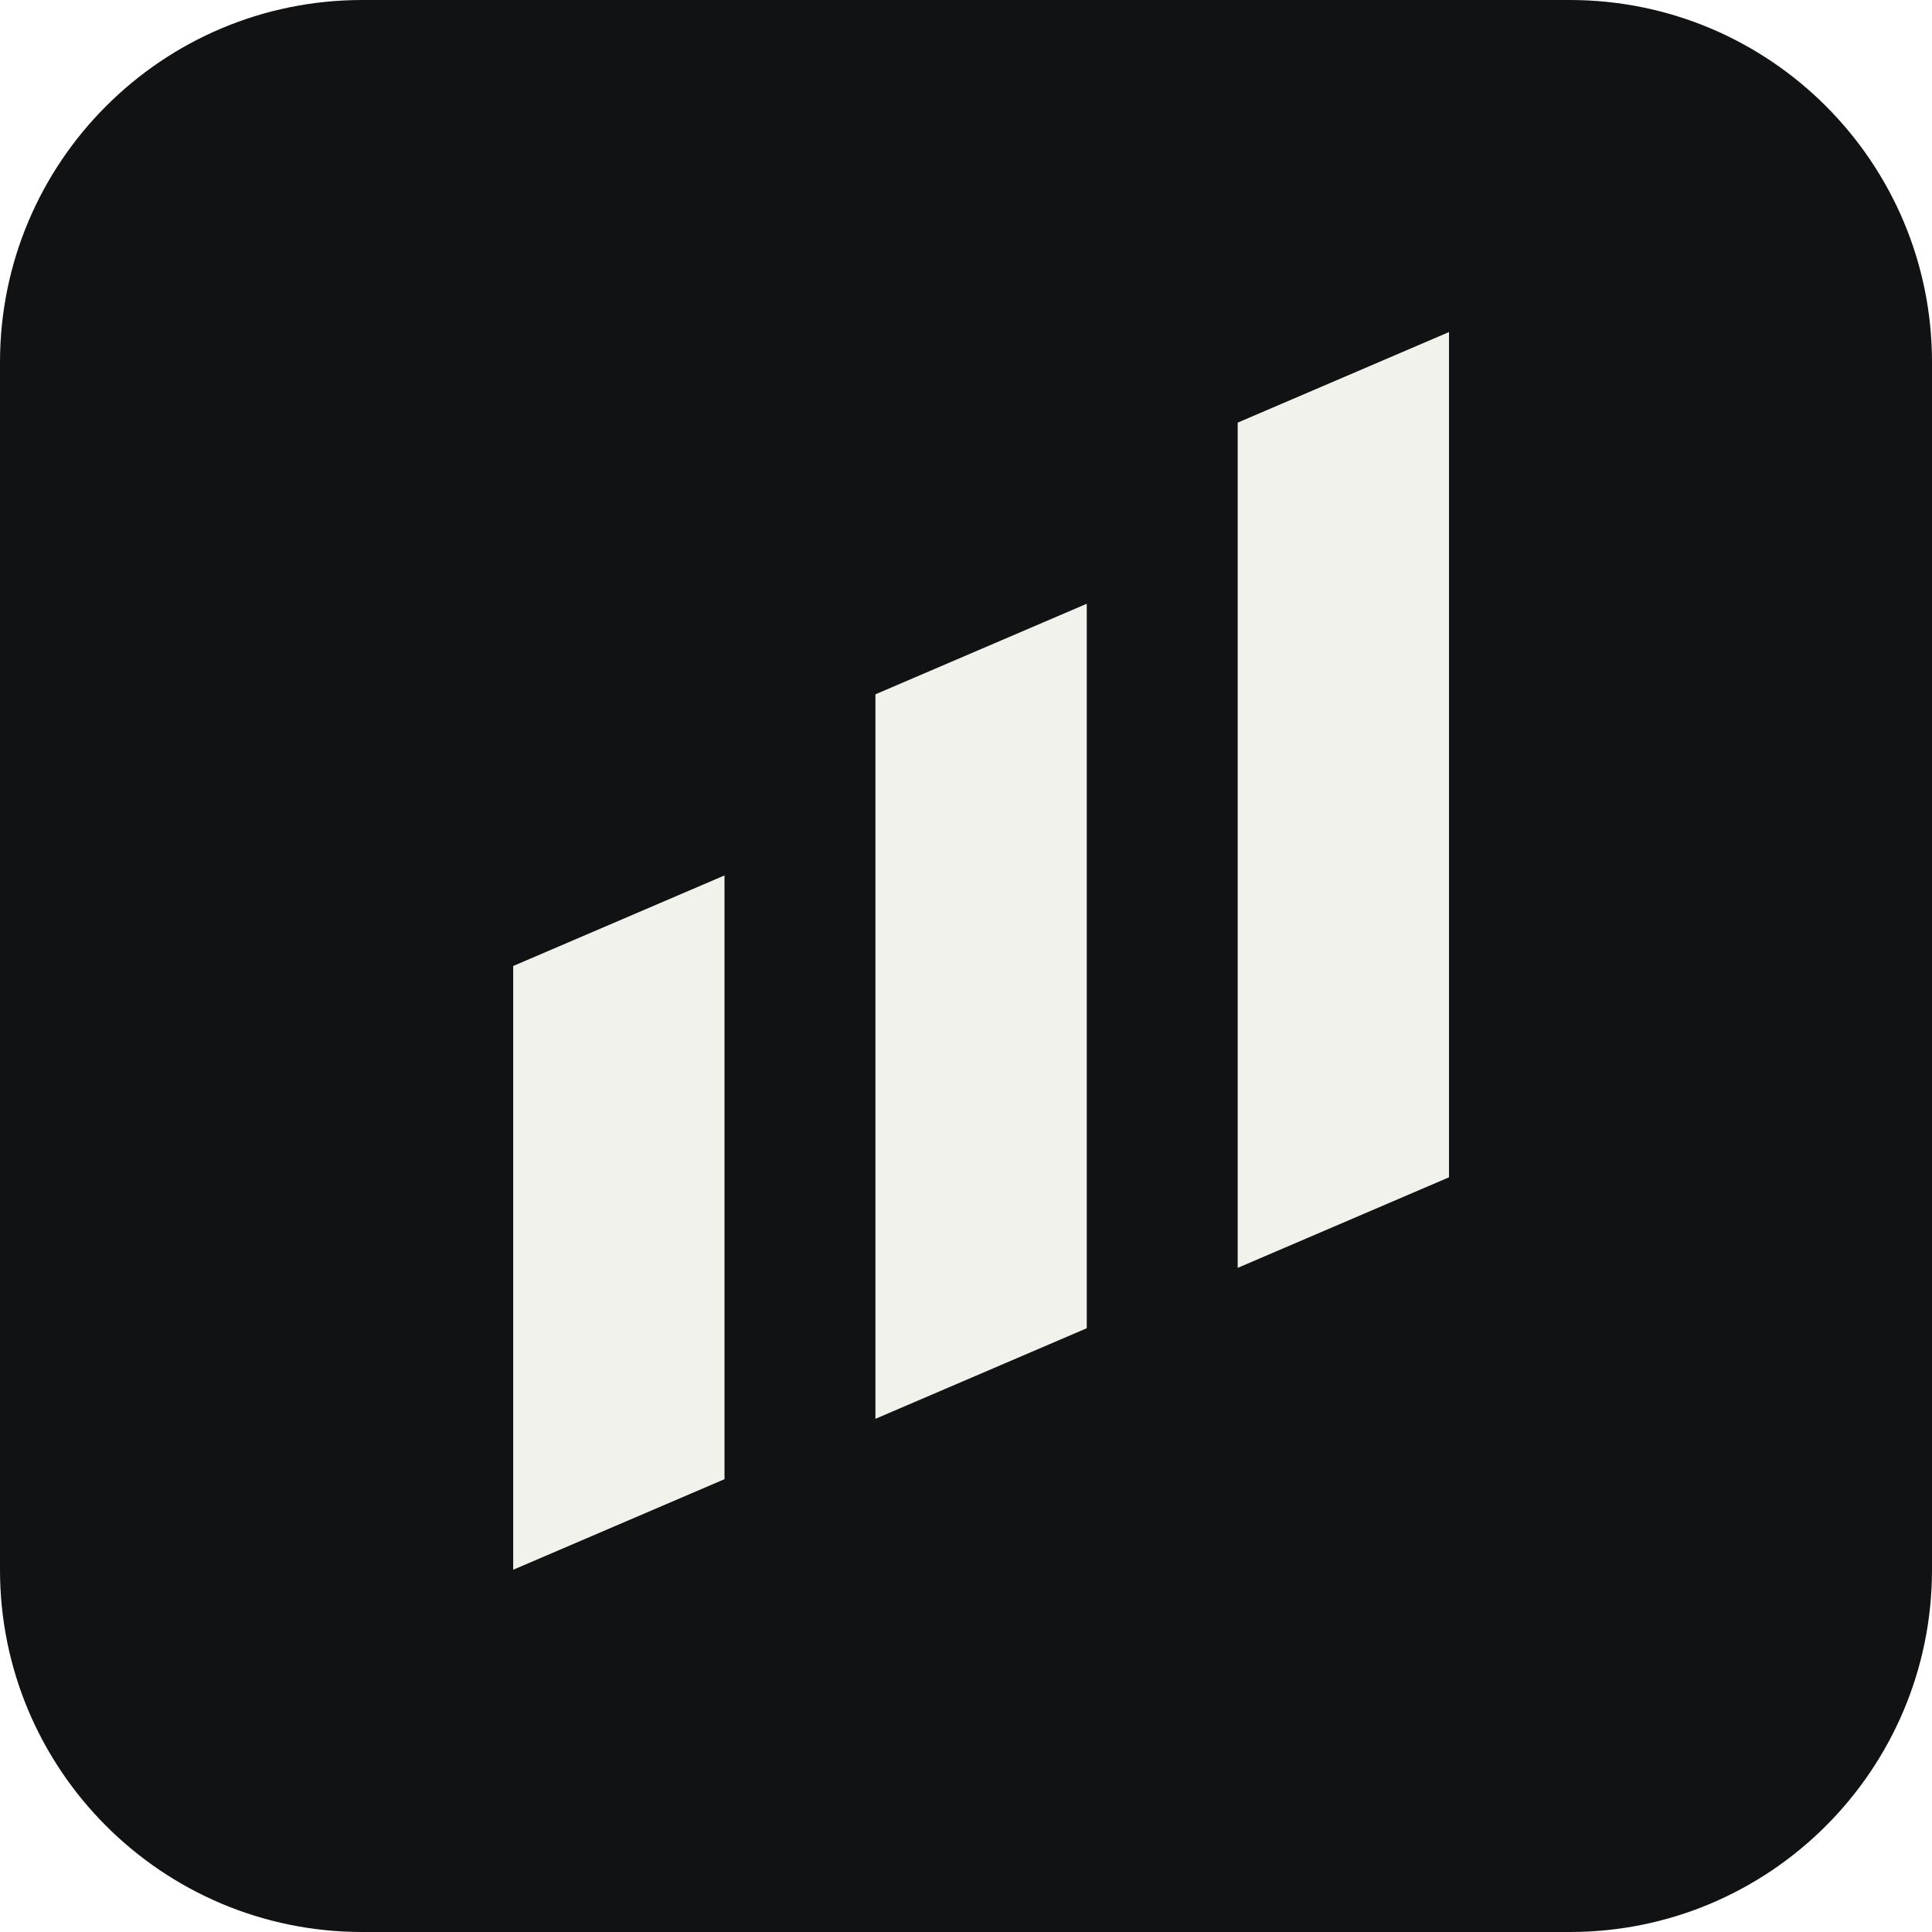
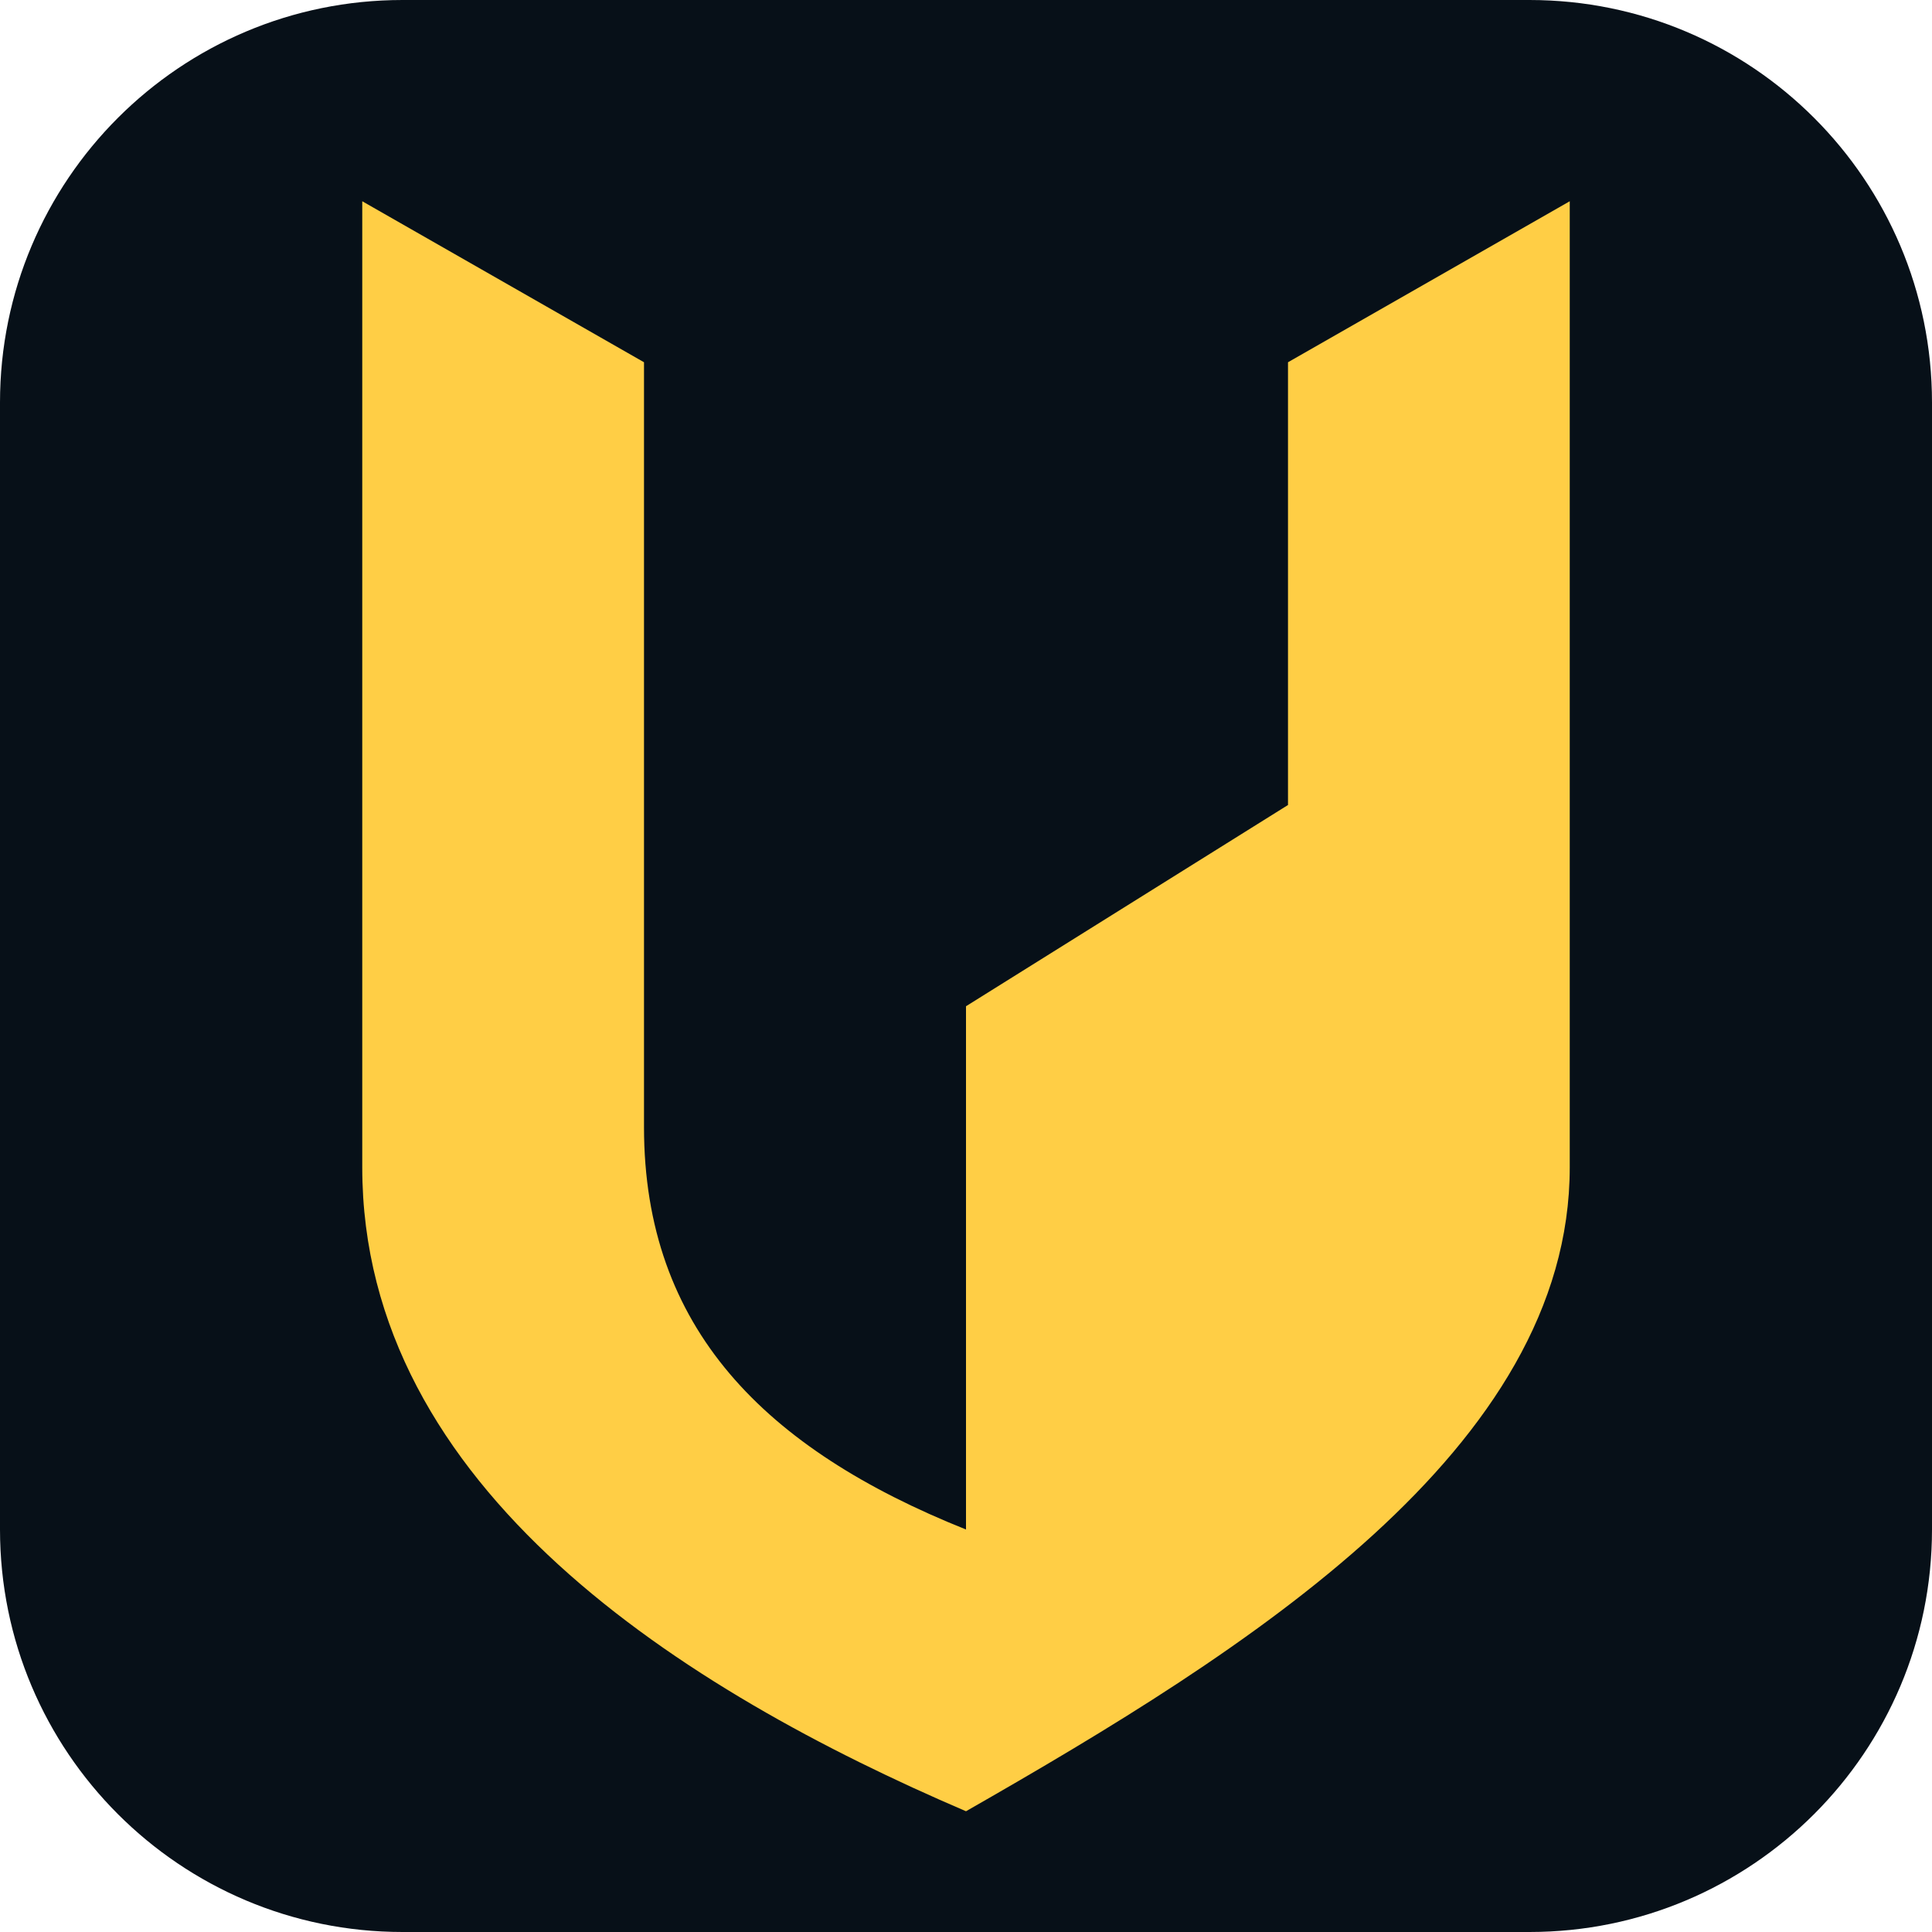
- <svg xmlns="http://www.w3.org/2000/svg" viewBox="0 0 64 64">
-   <rect width="64" height="64" rx="12" fill="#101214" />
-   <path d="M17 32v20l7-3V29zm12-9v24l7-3V20zm12-9v28l7-3V11z" fill="#f2f2ed" />
+ <svg xmlns="http://www.w3.org/2000/svg" viewBox="0 0 48 48">
+   <rect width="48" height="48" rx="10" fill="#071018" />
+   <path d="m9 5 7 4v19c0 5 3 8 8 10V25l8-5V9l7-4v24c0 7-8 12-15 16C17 42 9 37 9 29Z" fill="#ffce45" />
</svg>
